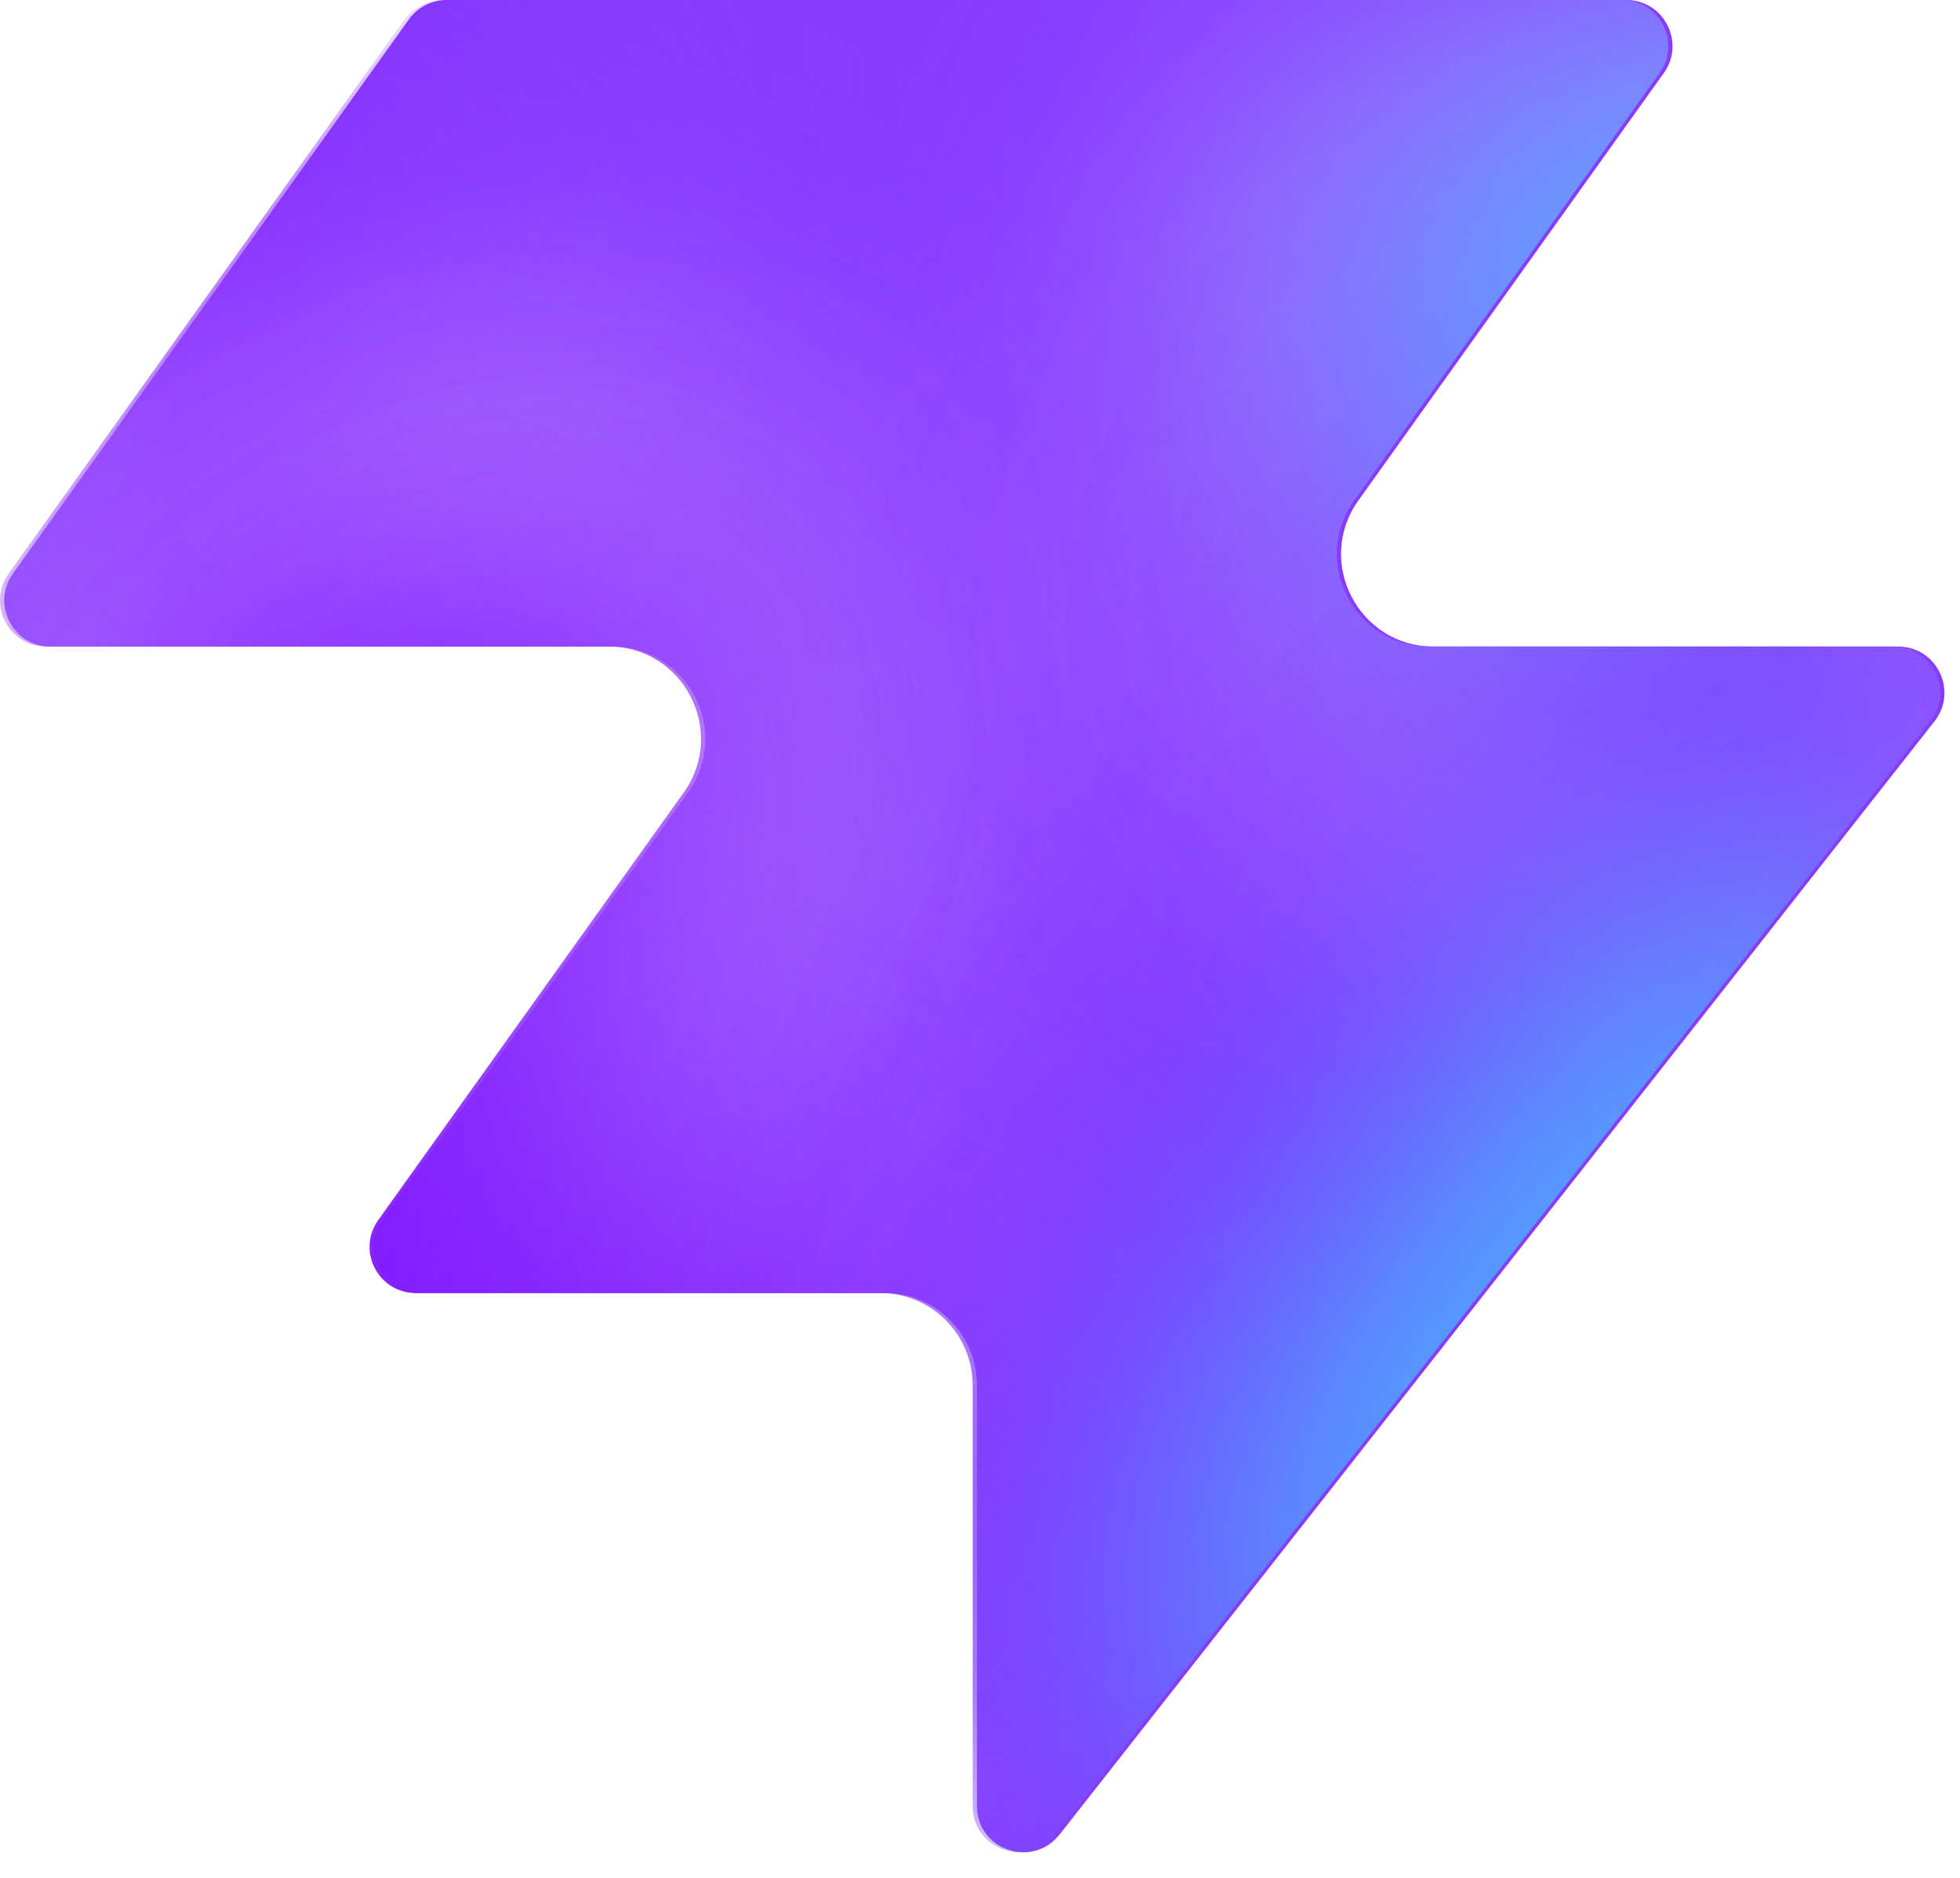
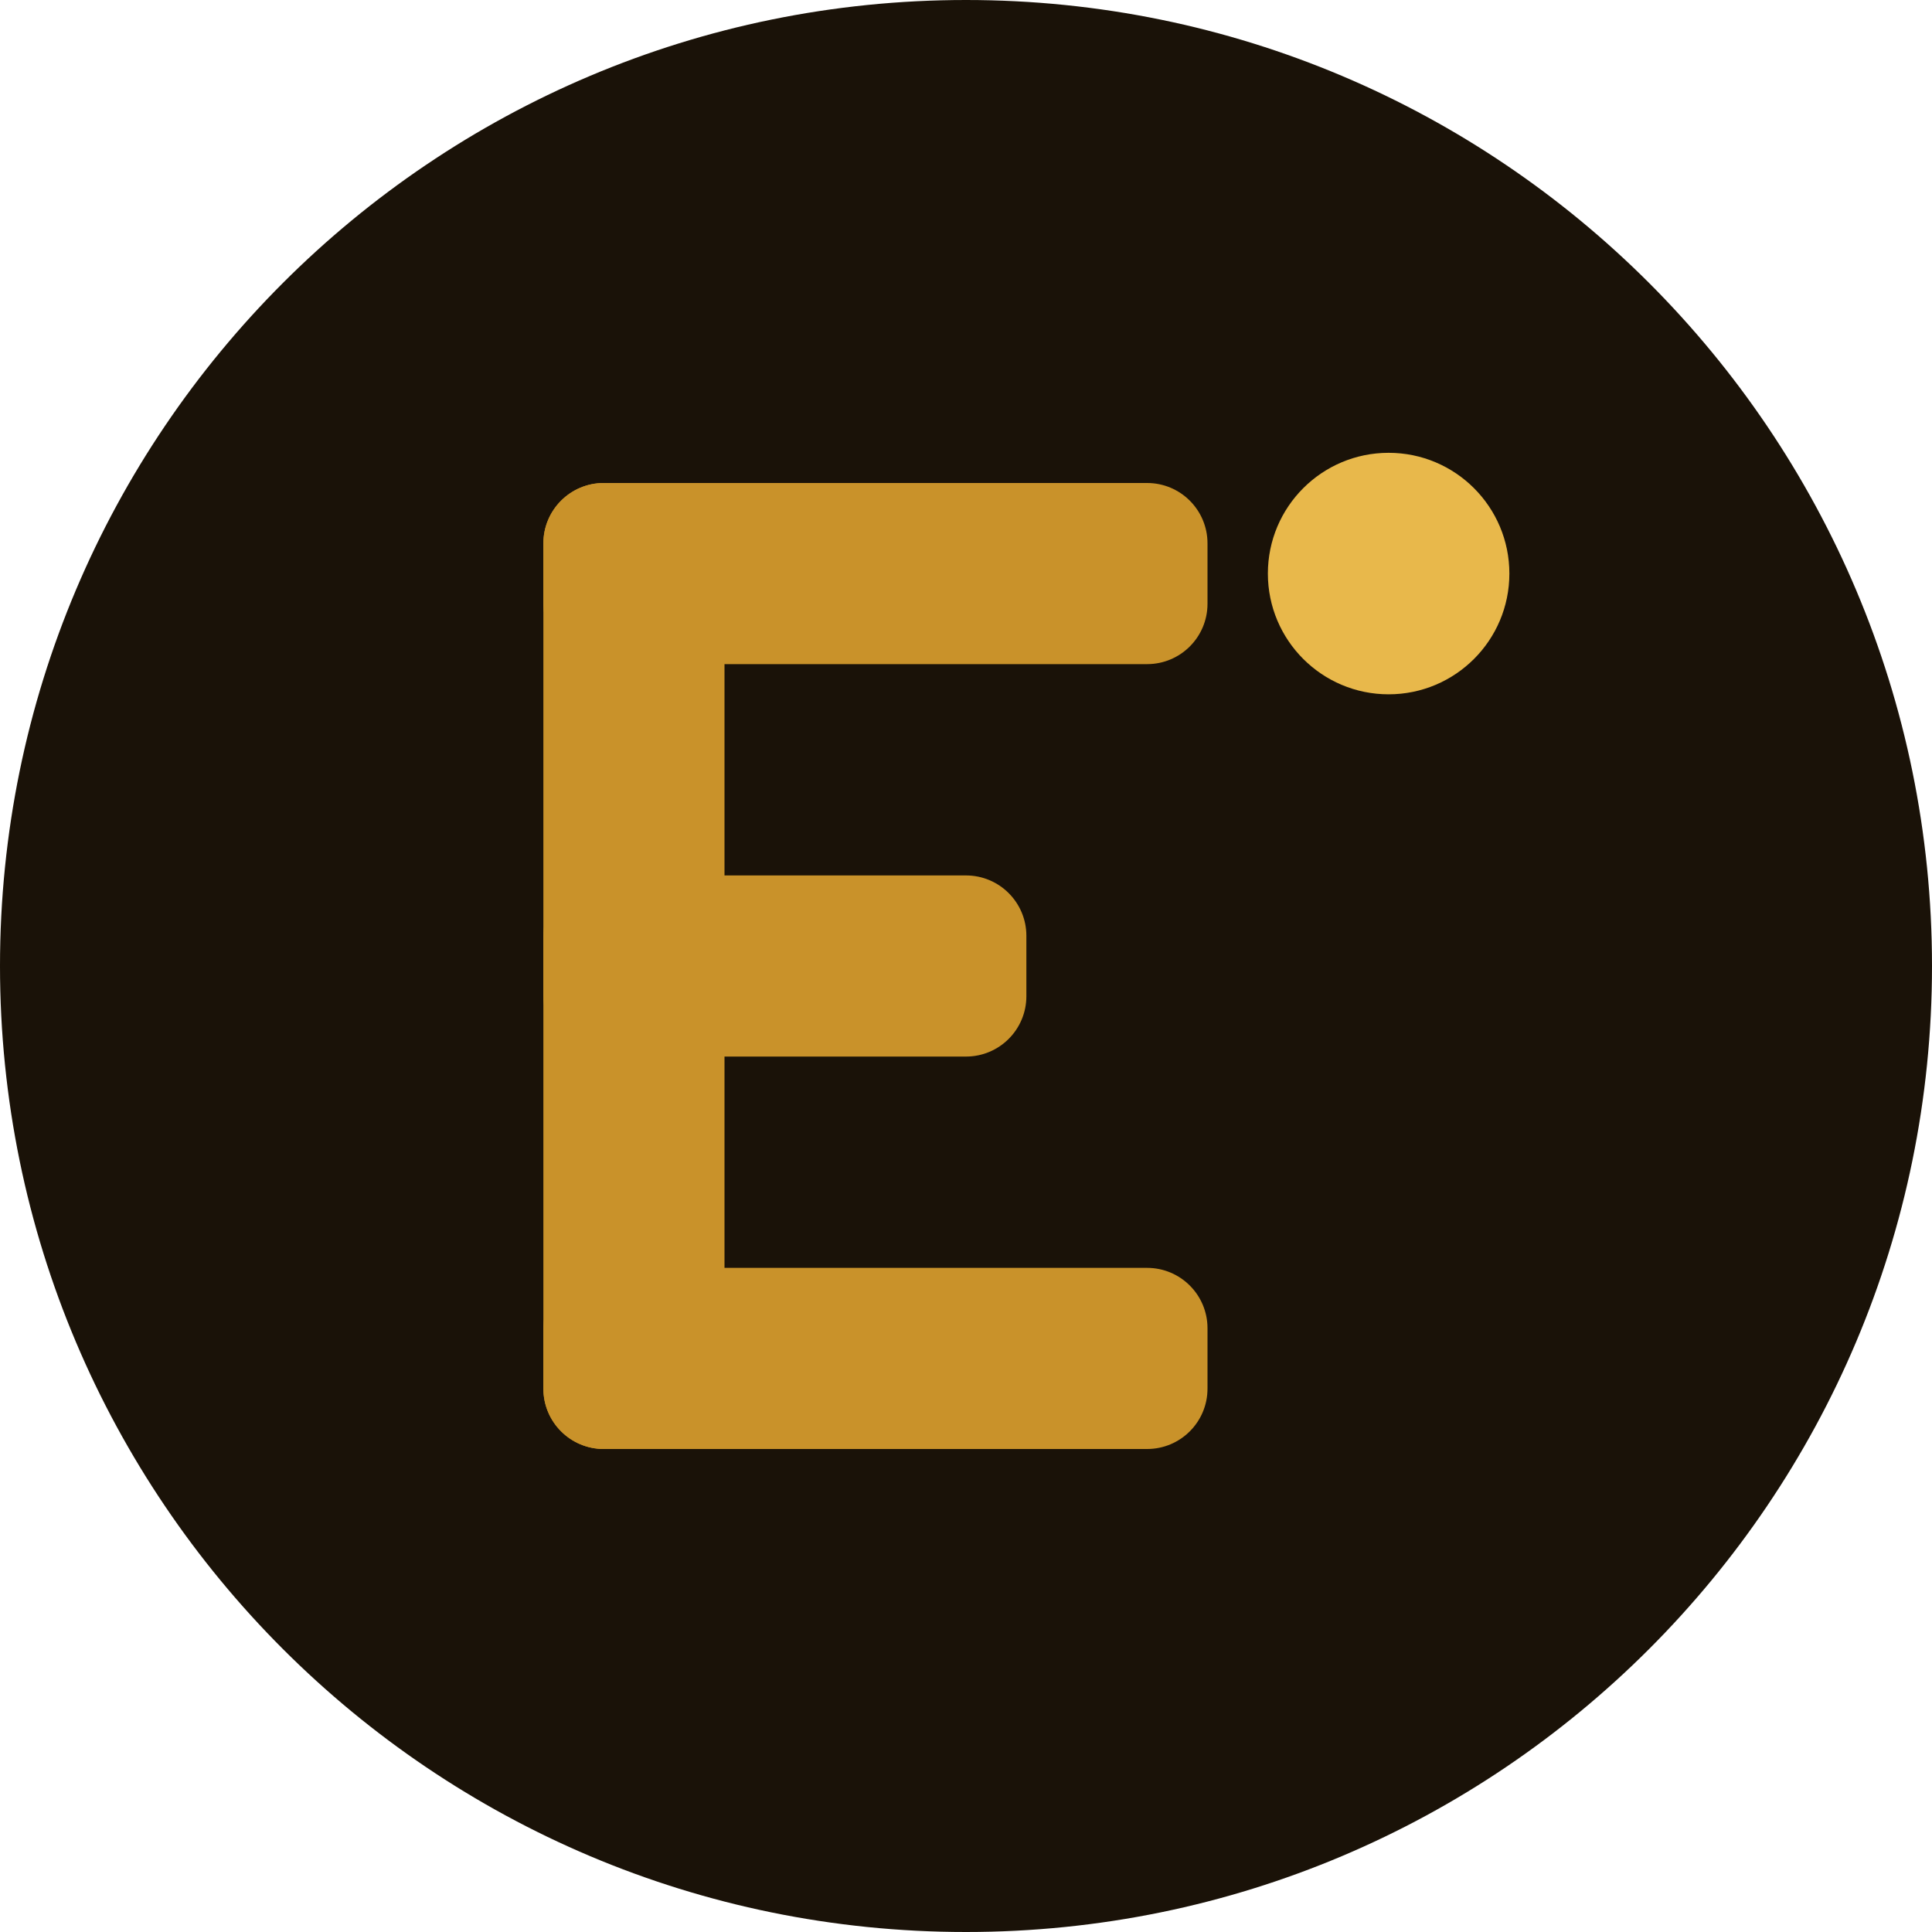
- <svg xmlns="http://www.w3.org/2000/svg" width="48" height="46" fill="none" viewBox="0 0 48 46">
-   <path fill="#863bff" d="M25.946 44.938c-.664.845-2.021.375-2.021-.698V33.937a2.26 2.26 0 0 0-2.262-2.262H10.287c-.92 0-1.456-1.04-.92-1.788l7.48-10.471c1.07-1.497 0-3.578-1.842-3.578H1.237c-.92 0-1.456-1.04-.92-1.788L10.013.474c.214-.297.556-.474.92-.474h28.894c.92 0 1.456 1.04.92 1.788l-7.48 10.471c-1.07 1.498 0 3.579 1.842 3.579h11.377c.943 0 1.473 1.088.89 1.83L25.947 44.94z" style="fill:#863bff;fill:color(display-p3 .525 .23 1);fill-opacity:1" />
-   <mask id="a" width="48" height="46" x="0" y="0" maskUnits="userSpaceOnUse" style="mask-type:alpha">
-     <path fill="#000" d="M25.842 44.938c-.664.844-2.021.375-2.021-.698V33.937a2.26 2.26 0 0 0-2.262-2.262H10.183c-.92 0-1.456-1.04-.92-1.788l7.48-10.471c1.07-1.498 0-3.579-1.842-3.579H1.133c-.92 0-1.456-1.04-.92-1.787L9.91.473c.214-.297.556-.474.92-.474h28.894c.92 0 1.456 1.04.92 1.788l-7.48 10.471c-1.07 1.498 0 3.578 1.842 3.578h11.377c.943 0 1.473 1.088.89 1.832L25.843 44.94z" style="fill:#000;fill-opacity:1" />
-   </mask>
-   <g mask="url(#a)">
-     <g filter="url(#b)">
-       <ellipse cx="5.508" cy="14.704" fill="#ede6ff" rx="5.508" ry="14.704" style="fill:#ede6ff;fill:color(display-p3 .927 .903 1);fill-opacity:1" transform="matrix(.00324 1 1 -.00324 -4.47 31.516)" />
-     </g>
-     <g filter="url(#c)">
-       <ellipse cx="10.399" cy="29.851" fill="#ede6ff" rx="10.399" ry="29.851" style="fill:#ede6ff;fill:color(display-p3 .927 .903 1);fill-opacity:1" transform="matrix(.00324 1 1 -.00324 -39.328 7.883)" />
-     </g>
-     <g filter="url(#d)">
-       <ellipse cx="5.508" cy="30.487" fill="#7e14ff" rx="5.508" ry="30.487" style="fill:#7e14ff;fill:color(display-p3 .492 .077 1);fill-opacity:1" transform="rotate(89.814 -25.913 -14.639)scale(1 -1)" />
-     </g>
-     <g filter="url(#e)">
-       <ellipse cx="5.508" cy="30.599" fill="#7e14ff" rx="5.508" ry="30.599" style="fill:#7e14ff;fill:color(display-p3 .492 .077 1);fill-opacity:1" transform="rotate(89.814 -32.644 -3.334)scale(1 -1)" />
-     </g>
-     <g filter="url(#f)">
-       <ellipse cx="5.508" cy="30.599" fill="#7e14ff" rx="5.508" ry="30.599" style="fill:#7e14ff;fill:color(display-p3 .492 .077 1);fill-opacity:1" transform="matrix(.00324 1 1 -.00324 -34.34 30.47)" />
-     </g>
-     <g filter="url(#g)">
-       <ellipse cx="14.072" cy="22.078" fill="#ede6ff" rx="14.072" ry="22.078" style="fill:#ede6ff;fill:color(display-p3 .927 .903 1);fill-opacity:1" transform="rotate(93.35 24.506 48.493)scale(-1 1)" />
-     </g>
-     <g filter="url(#h)">
-       <ellipse cx="3.47" cy="21.501" fill="#7e14ff" rx="3.47" ry="21.501" style="fill:#7e14ff;fill:color(display-p3 .492 .077 1);fill-opacity:1" transform="rotate(89.009 28.708 47.59)scale(-1 1)" />
-     </g>
-     <g filter="url(#i)">
-       <ellipse cx="3.47" cy="21.501" fill="#7e14ff" rx="3.47" ry="21.501" style="fill:#7e14ff;fill:color(display-p3 .492 .077 1);fill-opacity:1" transform="rotate(89.009 28.708 47.59)scale(-1 1)" />
-     </g>
-     <g filter="url(#j)">
-       <ellipse cx=".387" cy="8.972" fill="#7e14ff" rx="4.407" ry="29.108" style="fill:#7e14ff;fill:color(display-p3 .492 .077 1);fill-opacity:1" transform="rotate(39.51 .387 8.972)" />
-     </g>
-     <g filter="url(#k)">
-       <ellipse cx="47.523" cy="-6.092" fill="#7e14ff" rx="4.407" ry="29.108" style="fill:#7e14ff;fill:color(display-p3 .492 .077 1);fill-opacity:1" transform="rotate(37.892 47.523 -6.092)" />
-     </g>
-     <g filter="url(#l)">
-       <ellipse cx="41.412" cy="6.333" fill="#47bfff" rx="5.971" ry="9.665" style="fill:#47bfff;fill:color(display-p3 .28 .748 1);fill-opacity:1" transform="rotate(37.892 41.412 6.333)" />
-     </g>
-     <g filter="url(#m)">
-       <ellipse cx="-1.879" cy="38.332" fill="#7e14ff" rx="4.407" ry="29.108" style="fill:#7e14ff;fill:color(display-p3 .492 .077 1);fill-opacity:1" transform="rotate(37.892 -1.88 38.332)" />
-     </g>
-     <g filter="url(#n)">
-       <ellipse cx="-1.879" cy="38.332" fill="#7e14ff" rx="4.407" ry="29.108" style="fill:#7e14ff;fill:color(display-p3 .492 .077 1);fill-opacity:1" transform="rotate(37.892 -1.88 38.332)" />
-     </g>
-     <g filter="url(#o)">
-       <ellipse cx="35.651" cy="29.907" fill="#7e14ff" rx="4.407" ry="29.108" style="fill:#7e14ff;fill:color(display-p3 .492 .077 1);fill-opacity:1" transform="rotate(37.892 35.651 29.907)" />
-     </g>
-     <g filter="url(#p)">
-       <ellipse cx="38.418" cy="32.4" fill="#47bfff" rx="5.971" ry="15.297" style="fill:#47bfff;fill:color(display-p3 .28 .748 1);fill-opacity:1" transform="rotate(37.892 38.418 32.4)" />
-     </g>
-   </g>
-   <defs>
-     <filter id="b" width="60.045" height="41.654" x="-19.77" y="16.149" color-interpolation-filters="sRGB" filterUnits="userSpaceOnUse">
-       <feFlood flood-opacity="0" result="BackgroundImageFix" />
-       <feBlend in="SourceGraphic" in2="BackgroundImageFix" result="shape" />
-       <feGaussianBlur result="effect1_foregroundBlur_2002_17158" stdDeviation="7.659" />
-     </filter>
-     <filter id="c" width="90.34" height="51.437" x="-54.613" y="-7.533" color-interpolation-filters="sRGB" filterUnits="userSpaceOnUse">
-       <feFlood flood-opacity="0" result="BackgroundImageFix" />
-       <feBlend in="SourceGraphic" in2="BackgroundImageFix" result="shape" />
-       <feGaussianBlur result="effect1_foregroundBlur_2002_17158" stdDeviation="7.659" />
-     </filter>
-     <filter id="d" width="79.355" height="29.4" x="-49.64" y="2.03" color-interpolation-filters="sRGB" filterUnits="userSpaceOnUse">
-       <feFlood flood-opacity="0" result="BackgroundImageFix" />
-       <feBlend in="SourceGraphic" in2="BackgroundImageFix" result="shape" />
-       <feGaussianBlur result="effect1_foregroundBlur_2002_17158" stdDeviation="4.596" />
-     </filter>
-     <filter id="e" width="79.579" height="29.4" x="-45.045" y="20.029" color-interpolation-filters="sRGB" filterUnits="userSpaceOnUse">
-       <feFlood flood-opacity="0" result="BackgroundImageFix" />
-       <feBlend in="SourceGraphic" in2="BackgroundImageFix" result="shape" />
-       <feGaussianBlur result="effect1_foregroundBlur_2002_17158" stdDeviation="4.596" />
-     </filter>
-     <filter id="f" width="79.579" height="29.4" x="-43.513" y="21.178" color-interpolation-filters="sRGB" filterUnits="userSpaceOnUse">
-       <feFlood flood-opacity="0" result="BackgroundImageFix" />
-       <feBlend in="SourceGraphic" in2="BackgroundImageFix" result="shape" />
-       <feGaussianBlur result="effect1_foregroundBlur_2002_17158" stdDeviation="4.596" />
-     </filter>
-     <filter id="g" width="74.749" height="58.852" x="15.756" y="-17.901" color-interpolation-filters="sRGB" filterUnits="userSpaceOnUse">
-       <feFlood flood-opacity="0" result="BackgroundImageFix" />
-       <feBlend in="SourceGraphic" in2="BackgroundImageFix" result="shape" />
-       <feGaussianBlur result="effect1_foregroundBlur_2002_17158" stdDeviation="7.659" />
-     </filter>
-     <filter id="h" width="61.377" height="25.362" x="23.548" y="2.284" color-interpolation-filters="sRGB" filterUnits="userSpaceOnUse">
-       <feFlood flood-opacity="0" result="BackgroundImageFix" />
-       <feBlend in="SourceGraphic" in2="BackgroundImageFix" result="shape" />
-       <feGaussianBlur result="effect1_foregroundBlur_2002_17158" stdDeviation="4.596" />
-     </filter>
-     <filter id="i" width="61.377" height="25.362" x="23.548" y="2.284" color-interpolation-filters="sRGB" filterUnits="userSpaceOnUse">
-       <feFlood flood-opacity="0" result="BackgroundImageFix" />
-       <feBlend in="SourceGraphic" in2="BackgroundImageFix" result="shape" />
-       <feGaussianBlur result="effect1_foregroundBlur_2002_17158" stdDeviation="4.596" />
-     </filter>
-     <filter id="j" width="56.045" height="63.649" x="-27.636" y="-22.853" color-interpolation-filters="sRGB" filterUnits="userSpaceOnUse">
-       <feFlood flood-opacity="0" result="BackgroundImageFix" />
-       <feBlend in="SourceGraphic" in2="BackgroundImageFix" result="shape" />
-       <feGaussianBlur result="effect1_foregroundBlur_2002_17158" stdDeviation="4.596" />
-     </filter>
-     <filter id="k" width="54.814" height="64.646" x="20.116" y="-38.415" color-interpolation-filters="sRGB" filterUnits="userSpaceOnUse">
-       <feFlood flood-opacity="0" result="BackgroundImageFix" />
-       <feBlend in="SourceGraphic" in2="BackgroundImageFix" result="shape" />
-       <feGaussianBlur result="effect1_foregroundBlur_2002_17158" stdDeviation="4.596" />
-     </filter>
-     <filter id="l" width="33.541" height="35.313" x="24.641" y="-11.323" color-interpolation-filters="sRGB" filterUnits="userSpaceOnUse">
-       <feFlood flood-opacity="0" result="BackgroundImageFix" />
-       <feBlend in="SourceGraphic" in2="BackgroundImageFix" result="shape" />
-       <feGaussianBlur result="effect1_foregroundBlur_2002_17158" stdDeviation="4.596" />
-     </filter>
-     <filter id="m" width="54.814" height="64.646" x="-29.286" y="6.009" color-interpolation-filters="sRGB" filterUnits="userSpaceOnUse">
-       <feFlood flood-opacity="0" result="BackgroundImageFix" />
-       <feBlend in="SourceGraphic" in2="BackgroundImageFix" result="shape" />
-       <feGaussianBlur result="effect1_foregroundBlur_2002_17158" stdDeviation="4.596" />
-     </filter>
-     <filter id="n" width="54.814" height="64.646" x="-29.286" y="6.009" color-interpolation-filters="sRGB" filterUnits="userSpaceOnUse">
-       <feFlood flood-opacity="0" result="BackgroundImageFix" />
-       <feBlend in="SourceGraphic" in2="BackgroundImageFix" result="shape" />
-       <feGaussianBlur result="effect1_foregroundBlur_2002_17158" stdDeviation="4.596" />
-     </filter>
-     <filter id="o" width="54.814" height="64.646" x="8.244" y="-2.416" color-interpolation-filters="sRGB" filterUnits="userSpaceOnUse">
-       <feFlood flood-opacity="0" result="BackgroundImageFix" />
-       <feBlend in="SourceGraphic" in2="BackgroundImageFix" result="shape" />
-       <feGaussianBlur result="effect1_foregroundBlur_2002_17158" stdDeviation="4.596" />
-     </filter>
-     <filter id="p" width="39.409" height="43.623" x="18.713" y="10.588" color-interpolation-filters="sRGB" filterUnits="userSpaceOnUse">
-       <feFlood flood-opacity="0" result="BackgroundImageFix" />
-       <feBlend in="SourceGraphic" in2="BackgroundImageFix" result="shape" />
-       <feGaussianBlur result="effect1_foregroundBlur_2002_17158" stdDeviation="4.596" />
-     </filter>
-   </defs>
+ <svg xmlns="http://www.w3.org/2000/svg" viewBox="0 0 32 32" fill="none">
+   <circle cx="16" cy="16" r="16" fill="#1a1208" />
+   <rect x="9" y="8" width="3" height="16" rx="1" fill="#c9922a" />
+   <rect x="9" y="8" width="11" height="3" rx="1" fill="#c9922a" />
+   <rect x="9" y="14.5" width="8" height="3" rx="1" fill="#c9922a" />
+   <rect x="9" y="21" width="11" height="3" rx="1" fill="#c9922a" />
+   <circle cx="23" cy="9.5" r="2" fill="#e8b84b" />
</svg>
